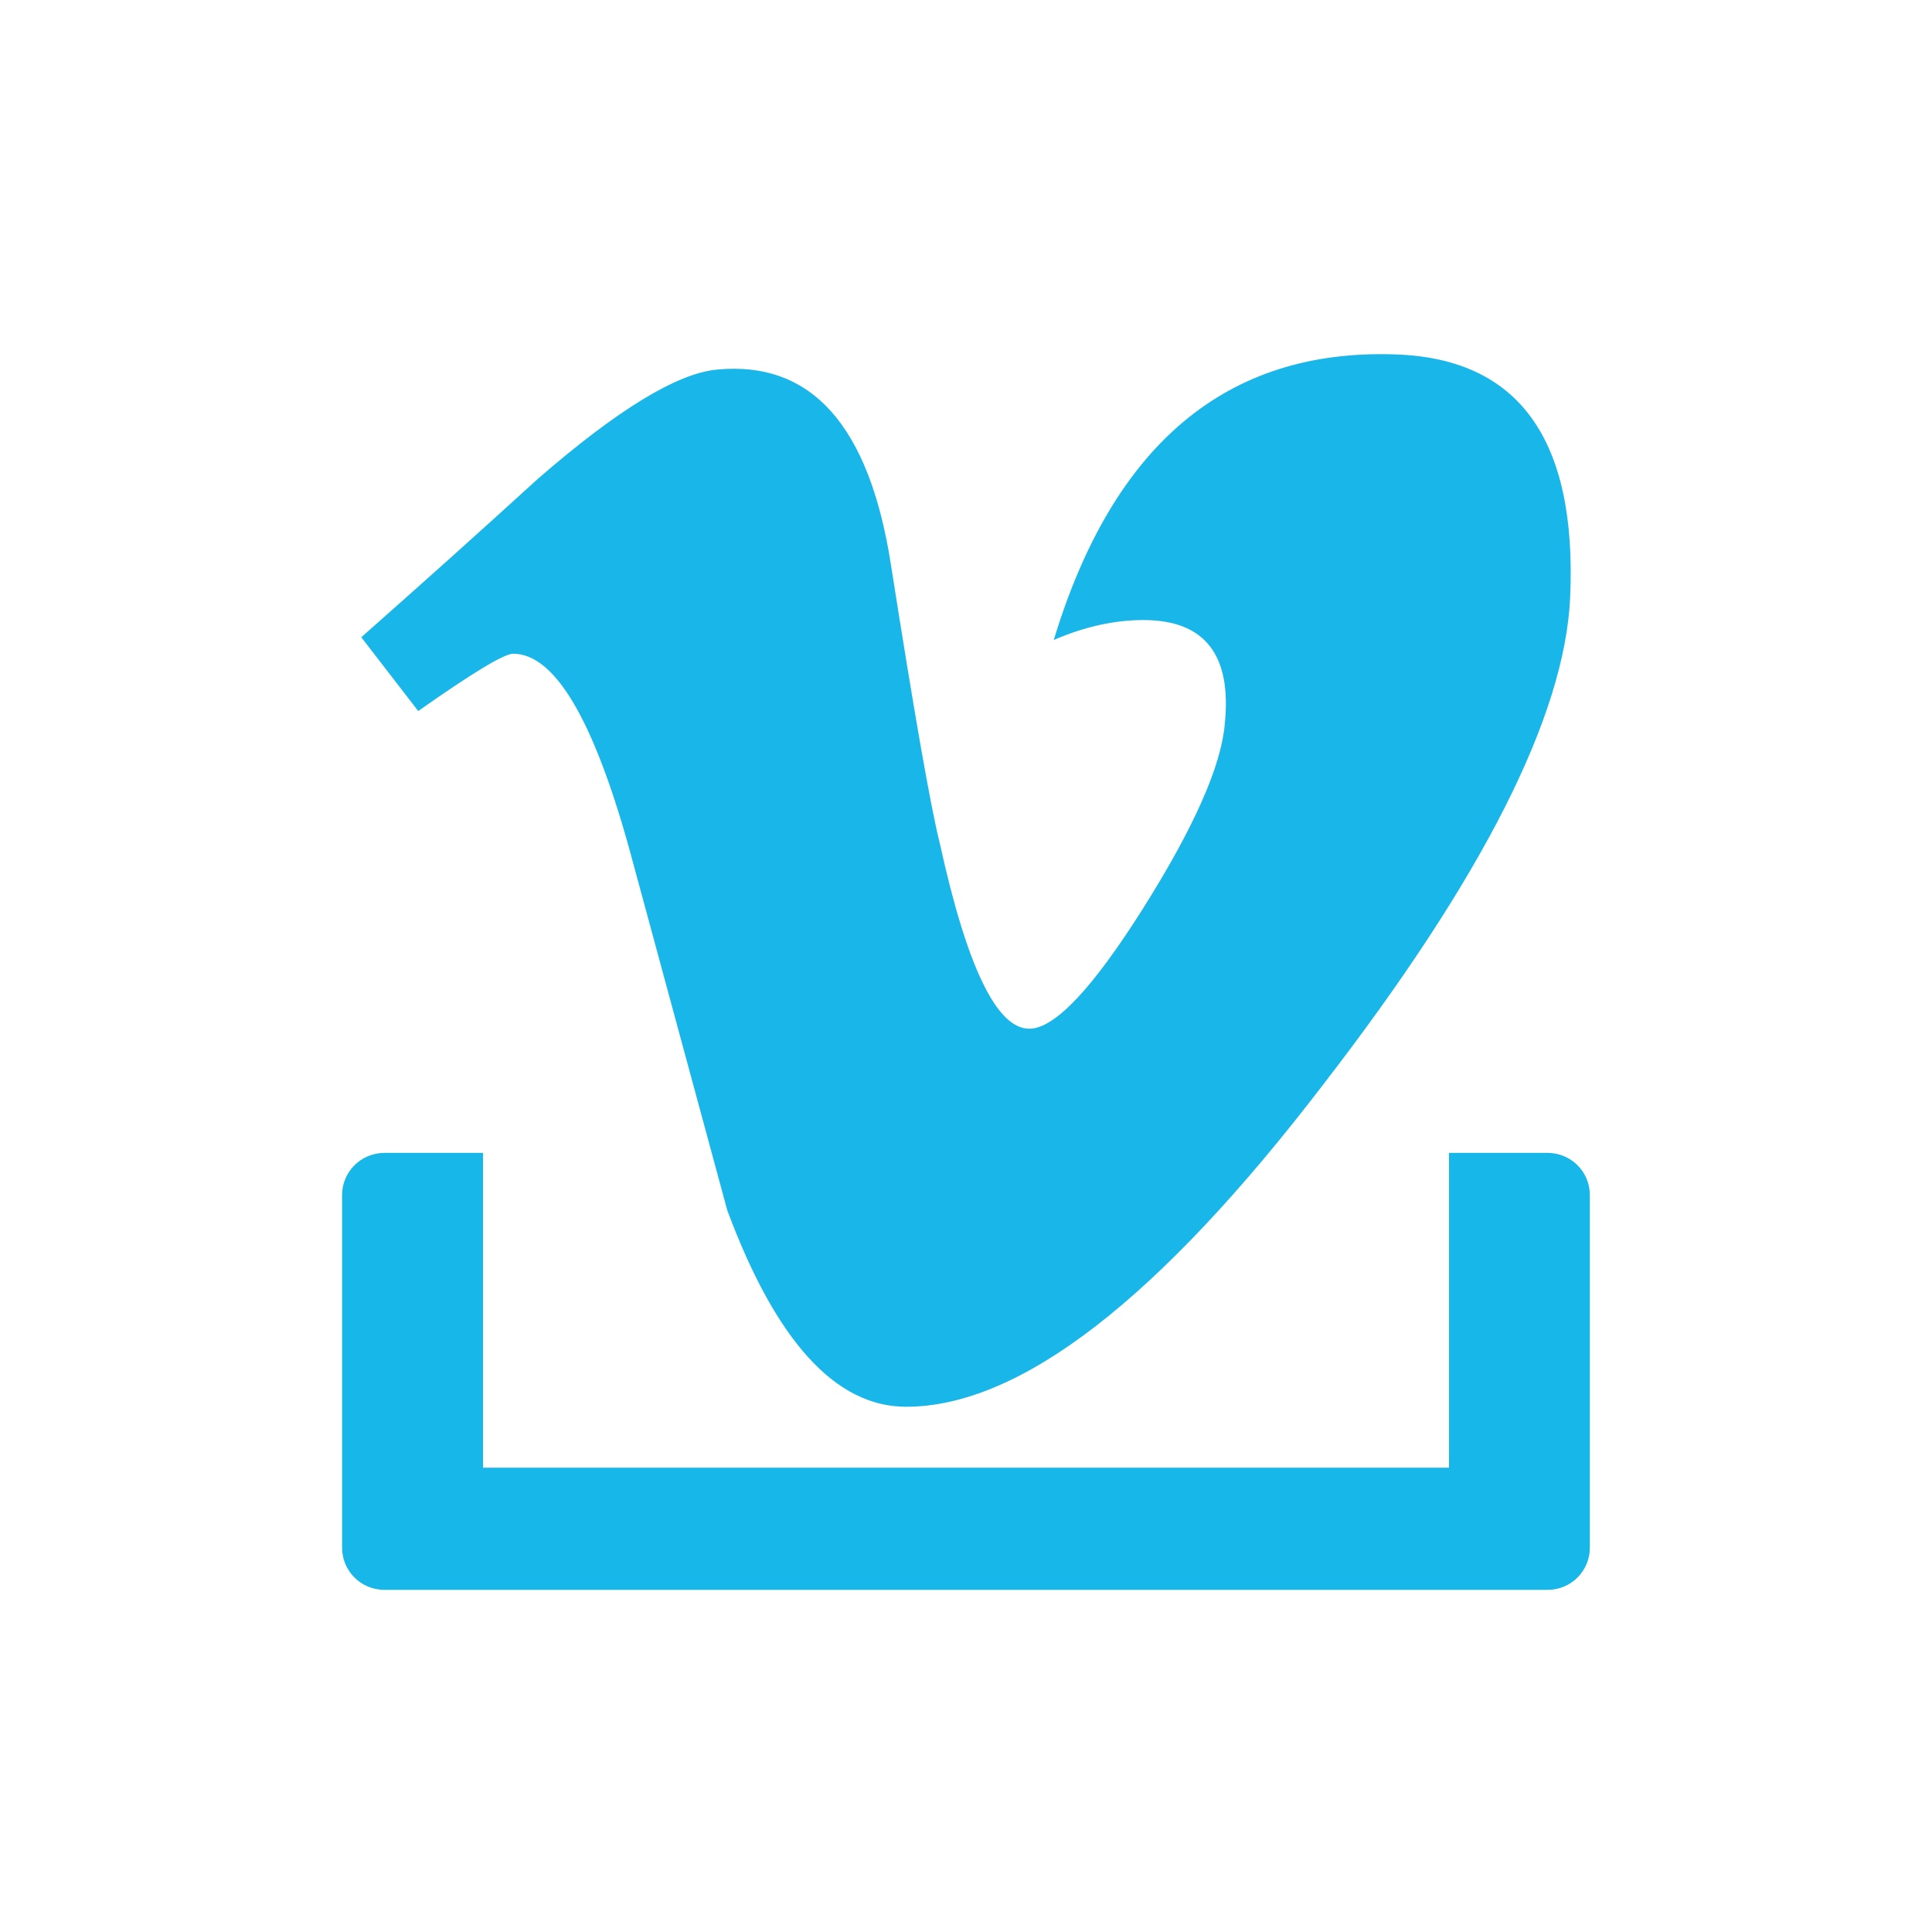
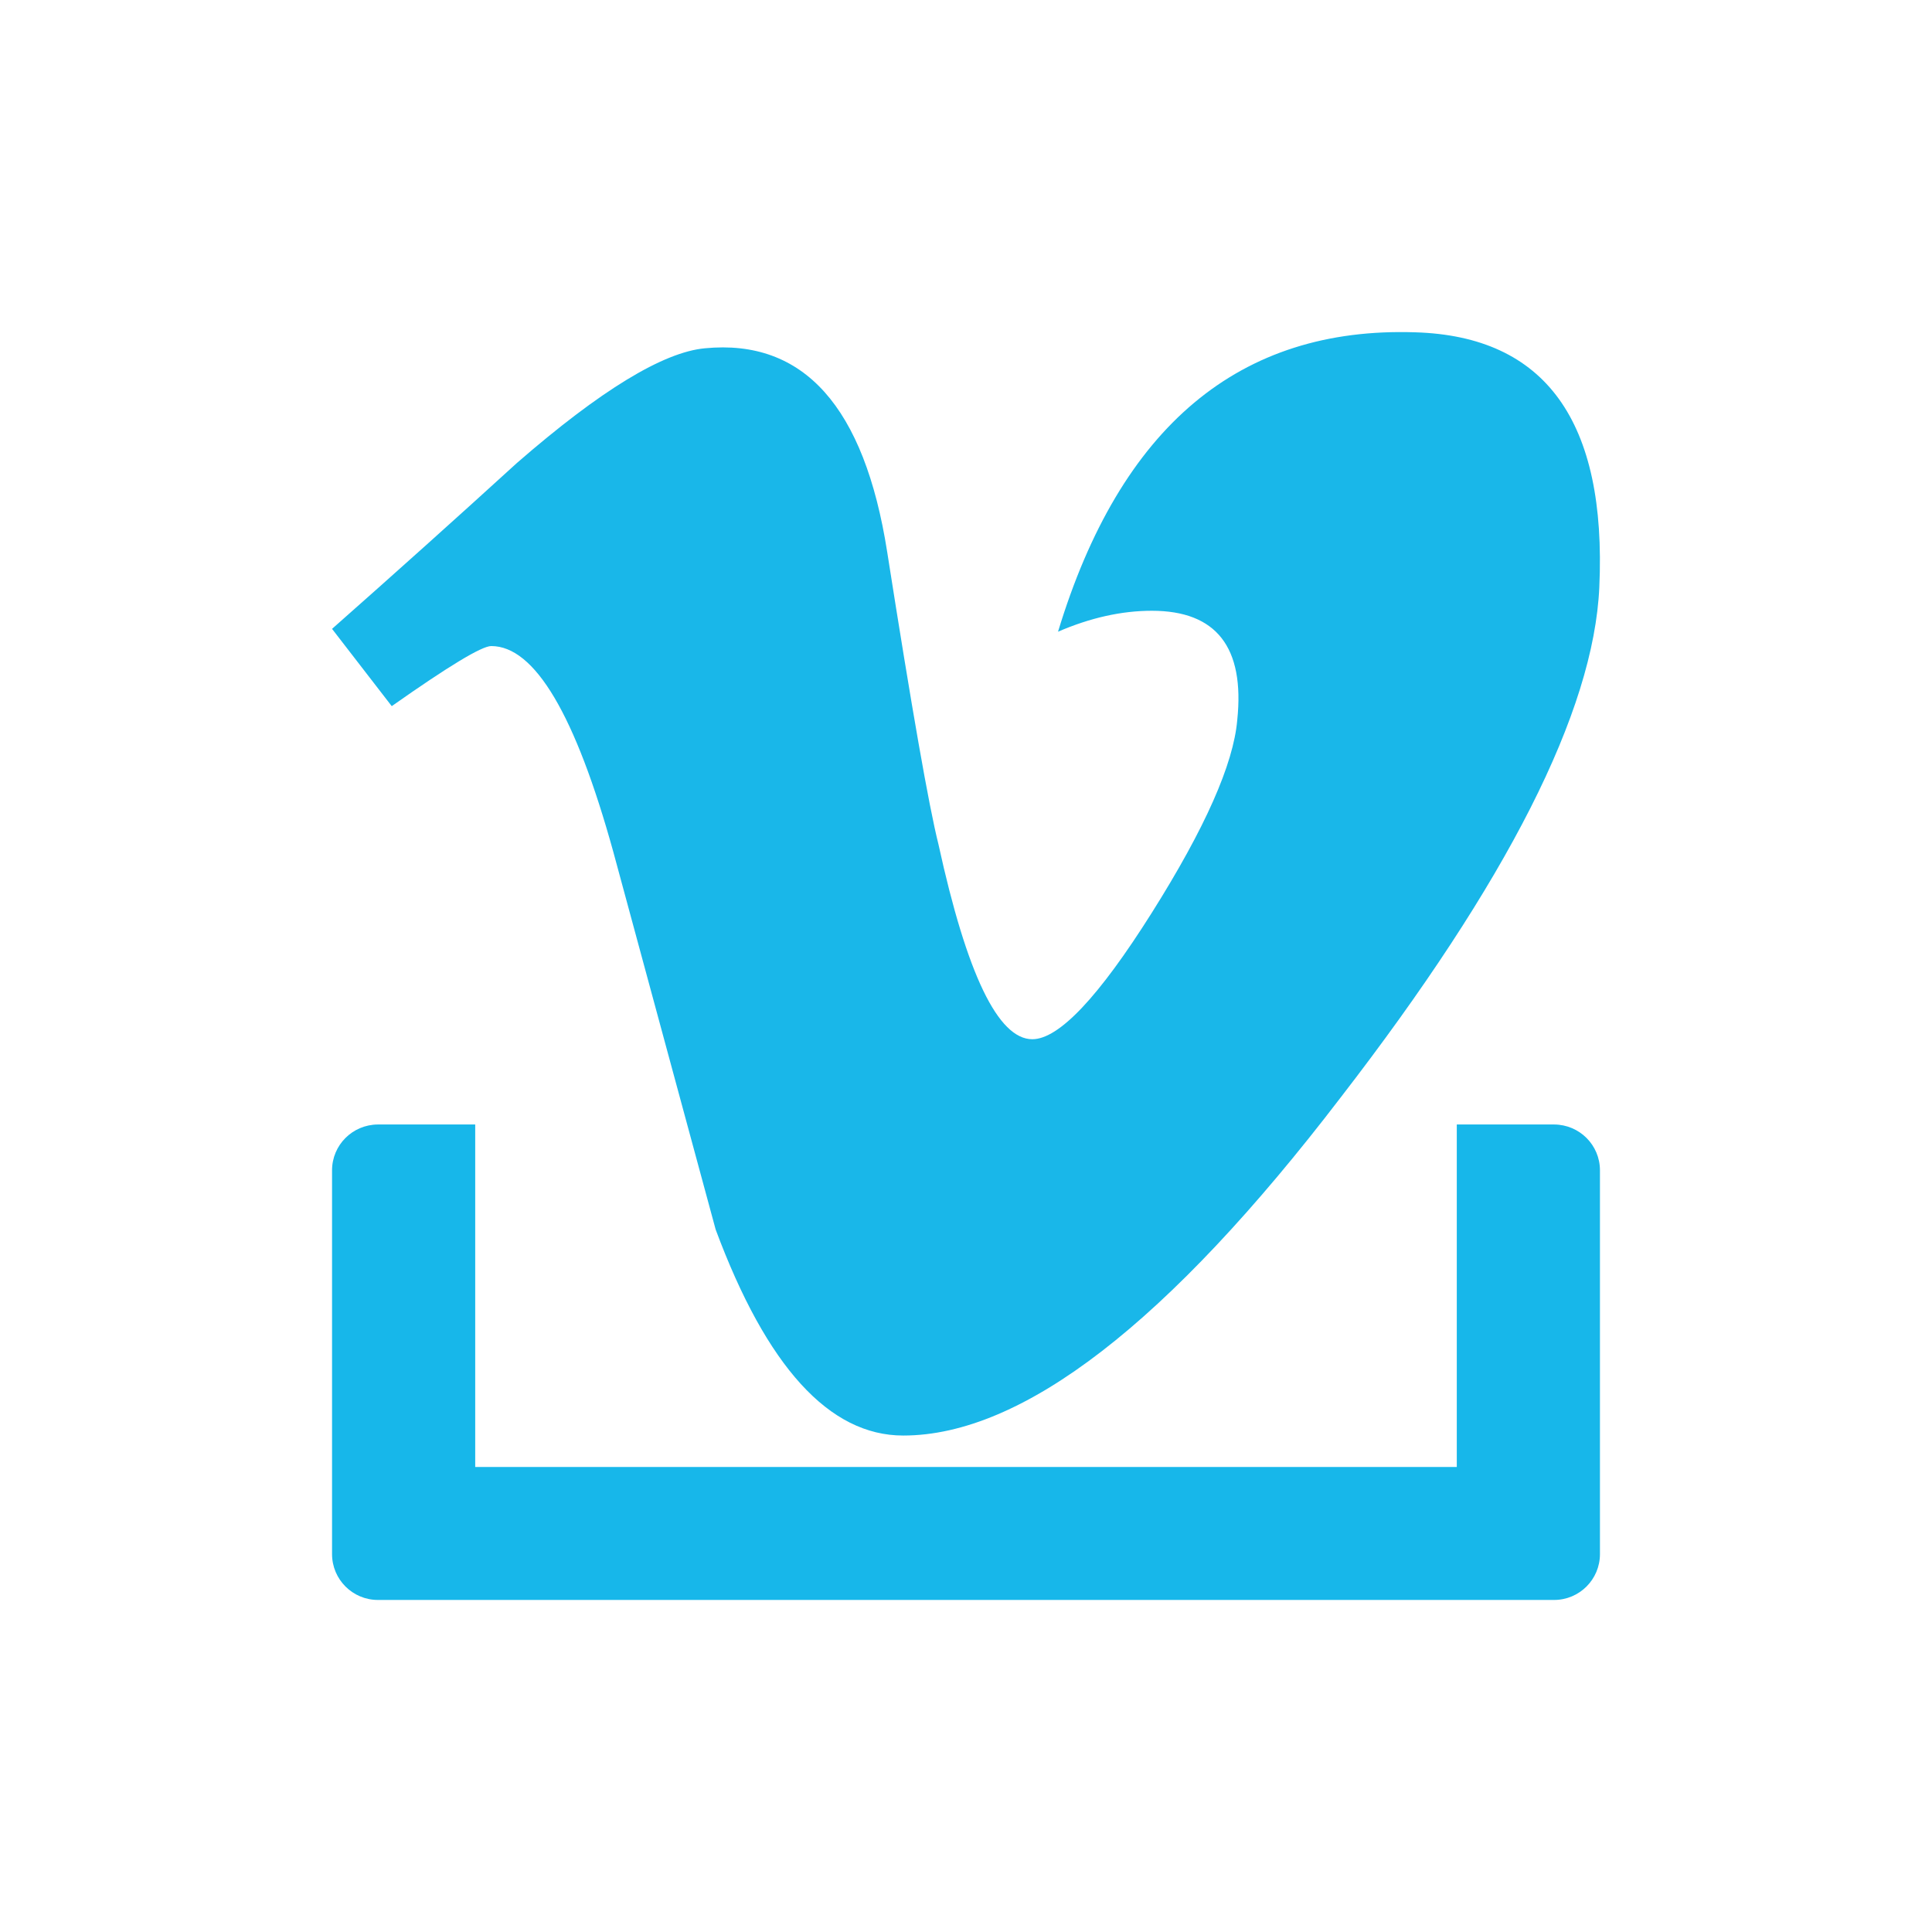
<svg xmlns="http://www.w3.org/2000/svg" width="100%" height="100%" viewBox="0 0 30 30" version="1.1" xml:space="preserve" style="fill-rule:evenodd;clip-rule:evenodd;stroke-linejoin:round;stroke-miterlimit:1.414;">
-   <path id="Shape-1" d="M24.381,9.281c-0.084,1.839 -1.361,4.357 -3.83,7.554c-2.554,3.339 -4.714,5.009 -6.481,5.009c-1.094,0 -2.021,-1.017 -2.777,-3.051c-0.506,-1.864 -1.011,-3.728 -1.516,-5.592c-0.562,-2.033 -1.165,-3.05 -1.809,-3.05c-0.141,0 -0.632,0.297 -1.474,0.89l-0.884,-1.146c0.927,-0.819 1.841,-1.638 2.741,-2.459c1.236,-1.074 2.164,-1.64 2.782,-1.697c1.462,-0.141 2.362,0.864 2.699,3.016c0.365,2.322 0.617,3.766 0.759,4.331c0.422,1.926 0.885,2.888 1.392,2.888c0.393,0 0.983,-0.625 1.77,-1.874c0.787,-1.25 1.208,-2.201 1.265,-2.854c0.112,-1.078 -0.31,-1.618 -1.265,-1.618c-0.449,0 -0.913,0.104 -1.39,0.309c0.923,-3.041 2.687,-4.519 5.29,-4.434c1.929,0.057 2.839,1.316 2.728,3.778Z" style="fill:#19b7e9;fill-rule:nonzero;" />
-   <path d="M24.033,17.902c0.363,0.002 0.654,0.294 0.654,0.654l0,5.477c0,0.361 -0.293,0.654 -0.654,0.654l-18.066,0c-0.361,0 -0.655,-0.293 -0.655,-0.654l0,-5.477c0,-0.36 0.292,-0.652 0.655,-0.654l1.533,0l0,4.888l15,0l0,-4.888l1.533,0Z" style="fill:#17b7ea;" />
+   <path id="Shape-1" d="M24.834,9.12c-0.087,1.928 -1.426,4.569 -4.015,7.92c-2.677,3.5 -4.941,5.251 -6.794,5.251c-1.147,0 -2.119,-1.066 -2.912,-3.198c-0.53,-1.954 -1.059,-3.908 -1.589,-5.863c-0.589,-2.131 -1.221,-3.198 -1.896,-3.198c-0.148,0 -0.663,0.312 -1.545,0.933l-0.927,-1.2c0.972,-0.859 1.93,-1.718 2.873,-2.578c1.296,-1.127 2.269,-1.719 2.917,-1.779c1.533,-0.148 2.476,0.906 2.83,3.161c0.382,2.434 0.647,3.948 0.796,4.54c0.441,2.02 0.927,3.028 1.458,3.028c0.412,0 1.031,-0.655 1.856,-1.965c0.825,-1.31 1.267,-2.306 1.326,-2.991c0.118,-1.13 -0.324,-1.697 -1.326,-1.697c-0.471,0 -0.957,0.109 -1.457,0.325c0.968,-3.189 2.817,-4.738 5.545,-4.649c2.023,0.06 2.977,1.38 2.86,3.96Z" style="fill:#19b7e9;fill-rule:nonzero;" />
+   <path d="M24.132,17.461c0.395,0.002 0.712,0.32 0.712,0.712l0,5.959c0,0.393 -0.319,0.712 -0.712,0.712l-18.264,0c-0.393,0 -0.712,-0.319 -0.712,-0.712l0,-5.959c0,-0.392 0.317,-0.71 0.712,-0.712l1.511,0l0,5.318l15.242,0l0,-5.318l1.511,0Z" style="fill:#17b7ea;" />
</svg>
